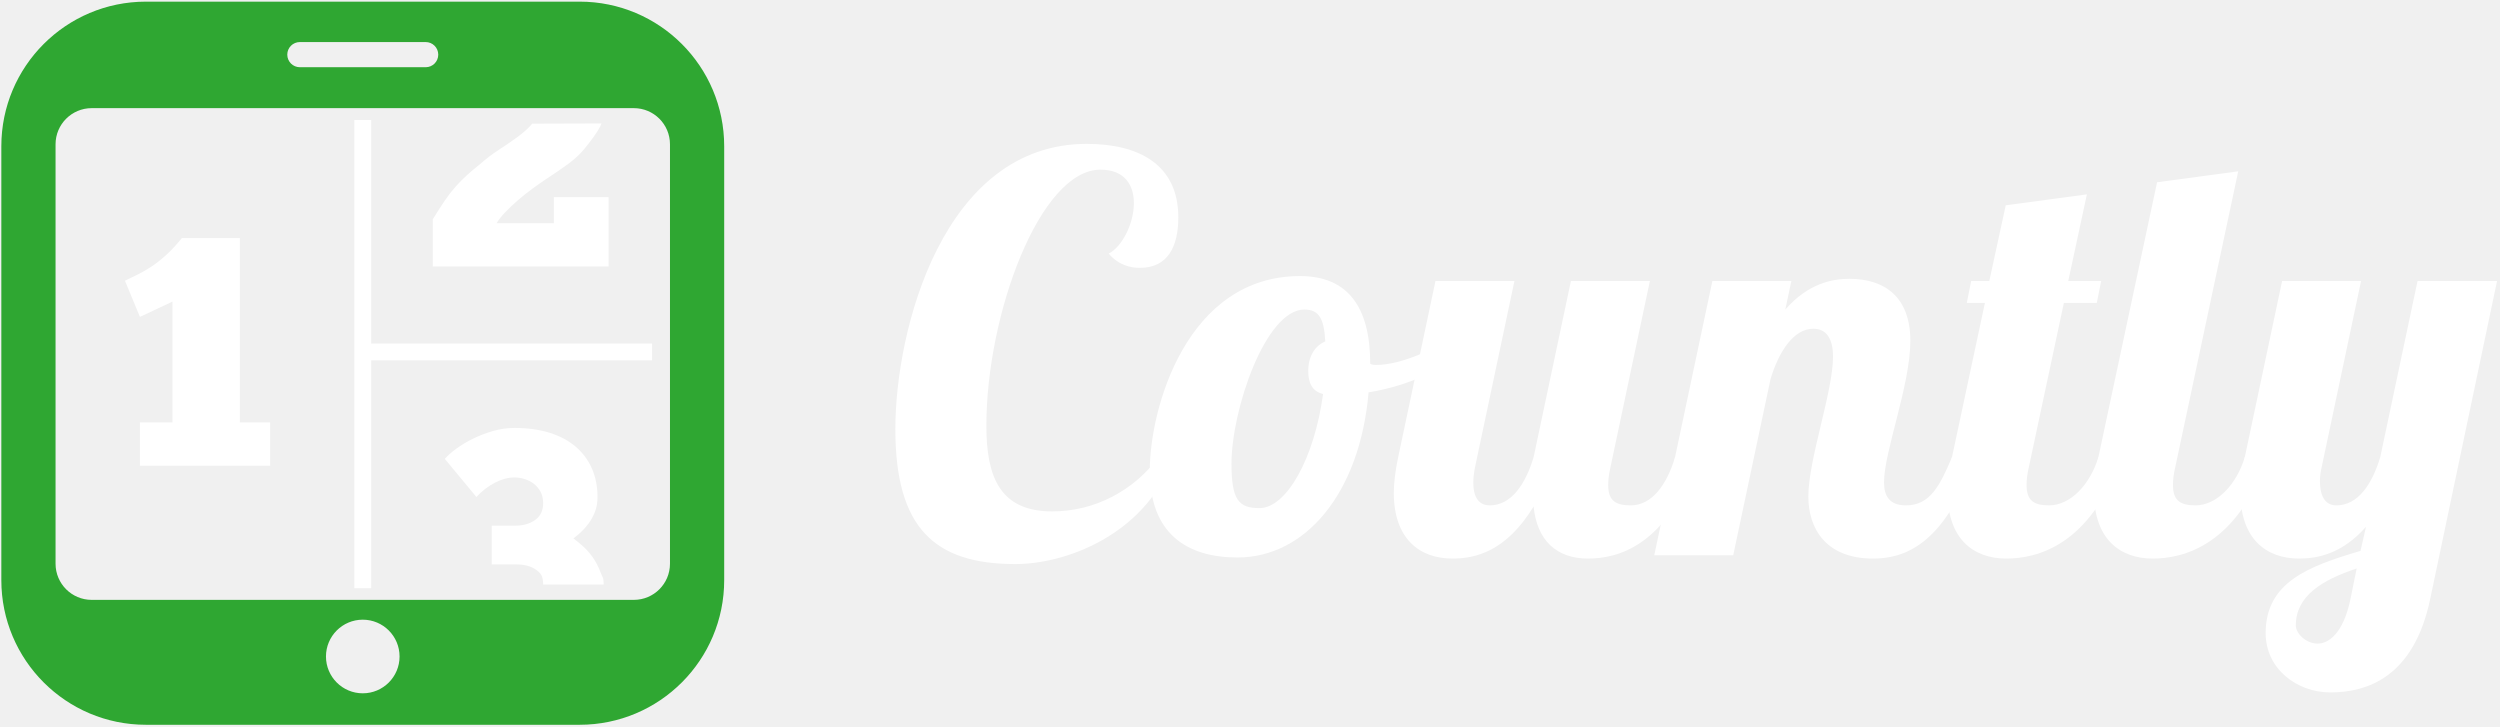
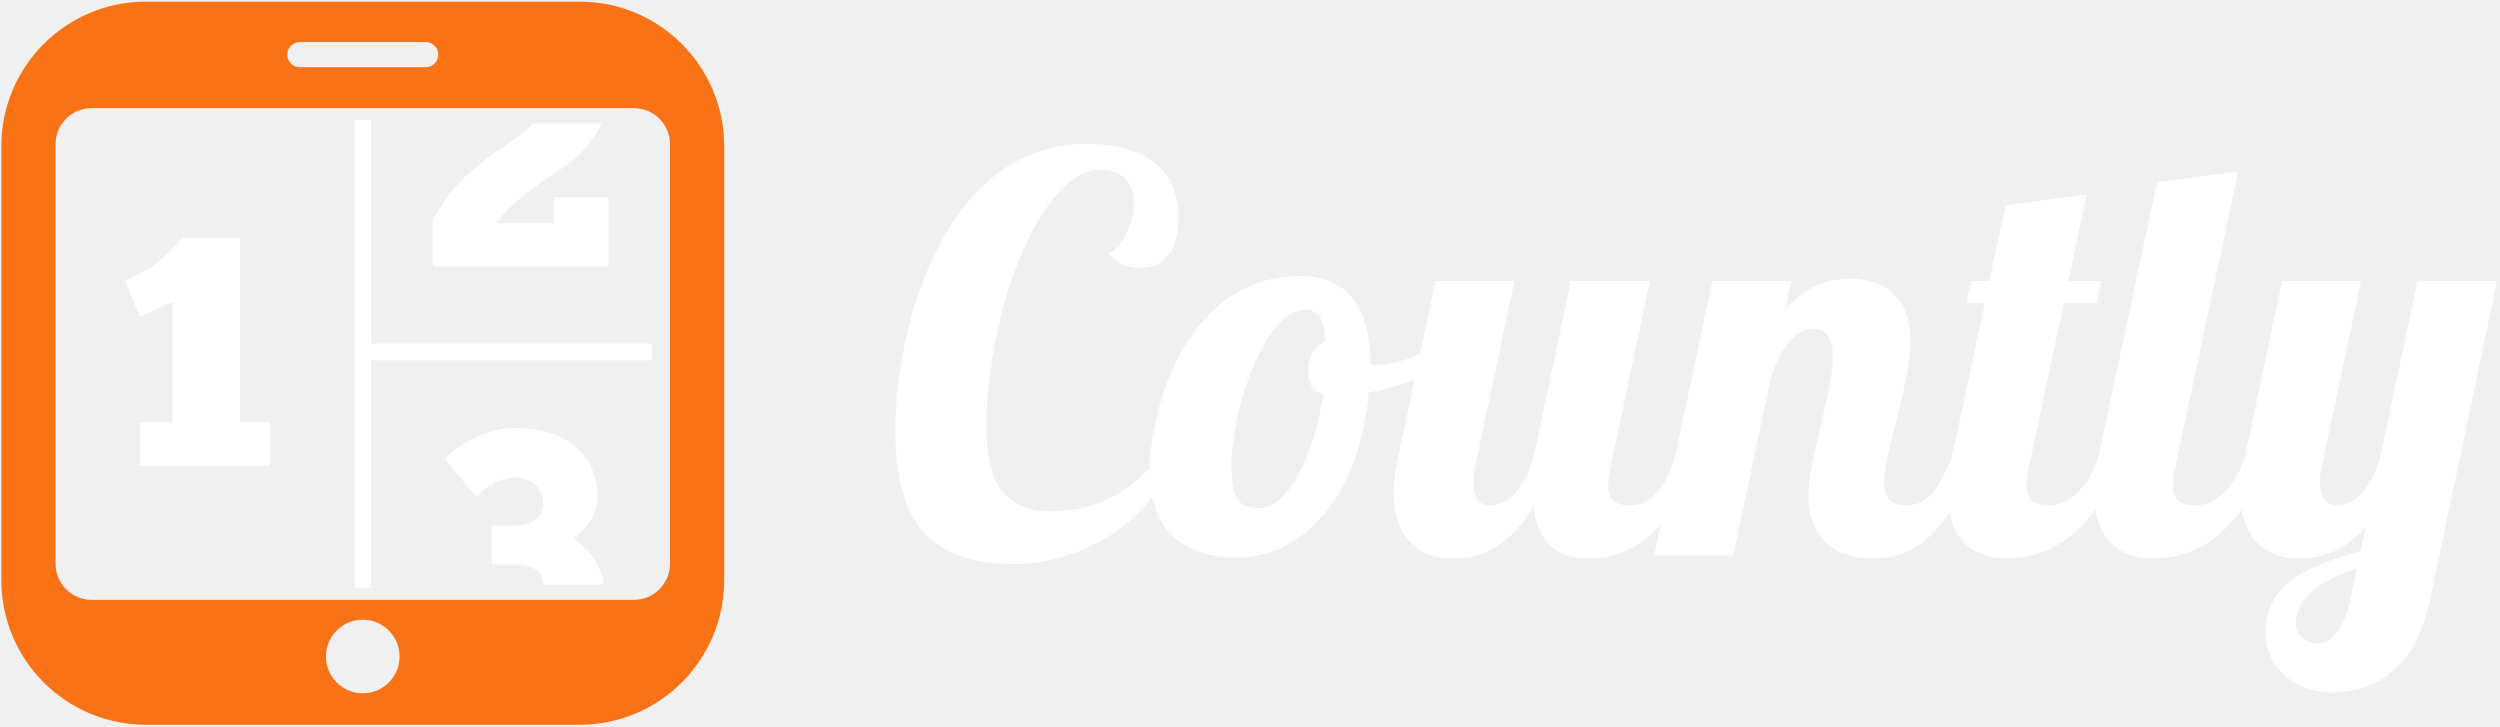
<svg xmlns="http://www.w3.org/2000/svg" width="688" height="200" viewBox="0 0 688 200">
  <g fill="none">
    <g fill="#FFFFFF" transform="translate(245.93 39)">
      <path d="M76.53,88.151 C68.532,108.38 47.253,116.232 33.521,116.232 C11.187,116.232 0.472,106.268 0.472,79.096 C0.472,51.771 13.601,0.594 53.138,0.594 C67.324,0.594 78.34,6.179 78.34,20.823 C78.34,28.824 75.472,34.711 67.776,34.711 C65.362,34.711 62.041,34.107 59.174,30.787 C62.795,28.975 66.116,22.635 66.116,16.899 C66.116,12.068 63.702,7.69 56.91,7.69 C40.31,7.69 25.522,47.392 25.522,78.188 C25.522,92.078 29.143,101.738 43.63,101.738 C55.401,101.738 66.116,96.003 73.057,86.644 L76.53,88.151 L76.53,88.151 Z" />
      <path d="M131.156,61.129 C131.76,61.432 132.362,61.432 132.815,61.432 C139.758,61.432 149.567,56.902 156.055,52.373 L157.413,56.45 C151.678,62.639 141.72,67.167 130.702,68.98 C128.287,96.908 113.196,114.42 94.633,114.42 C80.601,114.42 70.49,107.777 70.49,90.566 C70.49,73.206 80.751,36.974 111.839,36.974 C124.817,36.975 131.156,45.278 131.156,61.129 L131.156,61.129 Z M118.179,69.433 C115.008,68.678 114.103,66.111 114.103,63.092 C114.103,58.865 116.065,56.147 118.78,54.94 C118.479,48.6 116.97,46.184 113.045,46.184 C102.331,46.184 92.975,73.811 92.975,88.604 C92.975,98.568 94.937,100.832 100.671,100.832 C108.067,100.832 115.765,87.246 118.179,69.433 L118.179,69.433 Z" />
      <path d="M208.117,38.334 L197.252,89.661 C196.799,91.624 196.648,93.133 196.648,94.492 C196.648,98.718 198.61,100.077 202.835,100.077 C208.72,100.077 212.796,94.339 215.059,86.791 L221.398,86.791 C212.796,111.398 199.214,114.719 191.065,114.719 C182.463,114.719 177.031,109.738 176.125,100.377 C168.58,112.756 160.129,114.719 153.79,114.719 C144.735,114.719 137.643,109.284 137.643,96.603 C137.643,93.734 138.096,90.415 138.851,86.791 L149.112,38.332 L170.843,38.332 L159.978,89.659 C159.677,91.169 159.525,92.527 159.525,93.886 C159.525,97.358 160.732,100.076 164.052,100.076 C169.938,100.076 173.86,94.338 176.126,86.79 L186.387,38.331 L208.117,38.331 L208.117,38.334 Z" />
      <path d="M253.084,51.468 C247.651,51.468 243.576,57.808 241.314,65.356 L231.051,113.816 L209.32,113.816 L225.316,38.334 L247.047,38.334 L245.388,46.184 C251.725,38.938 258.365,37.73 263.043,37.73 C272.702,37.73 279.795,42.712 279.795,54.79 C279.795,67.018 272.551,85.284 272.551,93.737 C272.551,97.511 274.061,100.079 278.586,100.079 C285.227,100.079 287.944,94.645 291.262,86.793 L297.601,86.793 C289.15,111.552 277.531,114.721 269.533,114.721 C256.402,114.721 251.725,106.268 251.725,97.662 C251.725,87.397 258.516,68.828 258.516,59.166 C258.516,54.185 256.706,51.468 253.084,51.468 L253.084,51.468 Z" />
      <path d="M328.383,14.482 L323.252,38.334 L332.307,38.334 L331.099,44.372 L322.044,44.372 L312.387,89.661 C311.934,91.624 311.783,93.133 311.783,94.492 C311.783,98.718 313.745,100.077 317.97,100.077 C323.857,100.077 329.289,94.339 331.551,86.791 L337.89,86.791 C329.289,111.398 314.349,114.719 306.2,114.719 C297.144,114.719 290.053,109.284 290.053,96.603 C290.053,93.734 290.505,90.415 291.261,86.791 L300.316,44.371 L295.335,44.371 L296.544,38.333 L301.523,38.333 L306.05,17.5 L328.383,14.482 L328.383,14.482 Z" />
      <path d="M370.032,8.141 L352.678,89.661 C352.225,91.624 352.074,93.133 352.074,94.492 C352.074,98.718 354.037,100.077 358.262,100.077 C364.148,100.077 369.58,94.339 371.843,86.791 L378.182,86.791 C369.58,111.398 354.64,114.719 346.491,114.719 C337.436,114.719 330.344,109.284 330.344,96.603 C330.344,93.734 330.797,90.415 331.552,86.791 L347.698,11.159 L370.032,8.141 L370.032,8.141 Z" />
      <path d="M403.835,38.334 L392.969,89.661 C392.668,90.87 392.517,92.228 392.517,93.435 C392.517,96.907 393.573,100.078 397.043,100.078 C402.93,100.078 406.852,94.34 409.117,86.792 L419.378,38.333 L441.259,38.333 L422.848,125.892 C418.321,147.479 405.344,151.556 395.384,151.556 C386.178,151.556 377.578,145.066 377.578,135.251 C377.578,121.212 389.349,116.833 403.684,112.606 L405.194,105.965 C398.705,113.362 391.913,114.72 386.783,114.72 C377.727,114.72 370.635,109.285 370.635,96.604 C370.635,93.735 371.088,90.416 371.844,86.792 L382.105,38.333 L403.835,38.333 L403.835,38.334 Z M391.913,138.12 C394.932,138.12 398.855,135.252 400.816,126.345 L402.626,117.439 C393.12,120.609 385.876,124.987 385.876,133.139 C385.876,135.252 388.593,138.12 391.913,138.12 L391.913,138.12 Z" />
    </g>
-     <path fill="#2FA732" d="M159.512,199.458 C181.486,199.458 199.299,181.639 199.299,159.657 L199.299,40.254 C199.299,18.272 181.486,0.453 159.512,0.453 L40.154,0.453 C18.181,0.453 0.368,18.272 0.368,40.254 L0.368,159.657 C0.368,181.639 18.181,199.458 40.154,199.458 L159.512,199.458 Z M82.522,11.574 L117.146,11.574 C119.059,11.574 120.609,13.125 120.609,15.038 C120.609,16.951 119.058,18.501 117.146,18.501 L82.522,18.501 C80.61,18.501 79.06,16.95 79.06,15.038 C79.059,13.124 80.61,11.574 82.522,11.574 L82.522,11.574 Z M99.833,190.798 C94.241,190.798 89.708,186.262 89.708,180.669 C89.708,175.074 94.241,170.537 99.833,170.537 C105.426,170.537 109.96,175.074 109.96,180.669 C109.96,186.262 105.426,190.798 99.833,190.798 L99.833,190.798 Z M174.432,29.761 C179.926,29.761 184.379,34.216 184.379,39.711 L184.379,155.134 C184.379,160.63 179.926,165.085 174.432,165.085 L25.234,165.085 C19.742,165.085 15.288,160.63 15.288,155.134 L15.288,39.711 C15.288,34.216 19.742,29.761 25.234,29.761 L174.432,29.761 Z" />
+     <path fill="#f97316" d="M159.512,199.458 C181.486,199.458 199.299,181.639 199.299,159.657 L199.299,40.254 C199.299,18.272 181.486,0.453 159.512,0.453 L40.154,0.453 C18.181,0.453 0.368,18.272 0.368,40.254 L0.368,159.657 C0.368,181.639 18.181,199.458 40.154,199.458 L159.512,199.458 Z M82.522,11.574 L117.146,11.574 C119.059,11.574 120.609,13.125 120.609,15.038 C120.609,16.951 119.058,18.501 117.146,18.501 L82.522,18.501 C80.61,18.501 79.06,16.95 79.06,15.038 C79.059,13.124 80.61,11.574 82.522,11.574 L82.522,11.574 Z M99.833,190.798 C94.241,190.798 89.708,186.262 89.708,180.669 C89.708,175.074 94.241,170.537 99.833,170.537 C105.426,170.537 109.96,175.074 109.96,180.669 C109.96,186.262 105.426,190.798 99.833,190.798 L99.833,190.798 Z M174.432,29.761 C179.926,29.761 184.379,34.216 184.379,39.711 L184.379,155.134 C184.379,160.63 179.926,165.085 174.432,165.085 L25.234,165.085 C19.742,165.085 15.288,160.63 15.288,155.134 L15.288,39.711 C15.288,34.216 19.742,29.761 25.234,29.761 L174.432,29.761 Z" />
    <g fill="#FFFFFF" transform="translate(33.818 32.836)">
      <path d="M32.193,32.681 L16.246,32.681 C14.632,34.652 13.139,36.252 11.766,37.476 C10.391,38.7 9.092,39.715 7.869,40.522 C6.644,41.329 5.435,42.032 4.24,42.629 C3.045,43.227 1.821,43.825 0.567,44.421 L4.688,54.369 L13.647,50.157 L13.647,83.409 L4.688,83.409 L4.688,95.328 L40.524,95.328 L40.524,83.409 L32.192,83.409 L32.192,32.681 L32.193,32.681 Z" />
      <polygon points="68.329 61.706 68.329 .181 63.703 .181 63.703 129.033 68.329 129.033 68.329 66.335 145.632 66.335 145.632 61.706" />
      <path d="M133.662 21.411L118.611 21.411 118.611 28.581 102.843 28.581C103.38 27.685 104.171 26.685 105.217 25.578 106.262 24.474 107.426 23.368 108.712 22.262 109.996 21.157 111.31 20.11 112.653 19.124 113.997 18.138 115.207 17.288 116.282 16.57 118.67 15.017 120.761 13.583 122.553 12.268 124.344 10.954 125.836 9.565 127.032 8.1 128.227 6.637 131.111 2.989 131.709 1.136L112.652 1.199C111.607 2.424 110.292 3.619 108.711 4.784 107.127 5.949 105.41 7.129 103.559 8.324 101.707 9.52 99.975 10.834 98.363 12.268 96.93 13.404 95.676 14.464 94.6 15.45 93.525 16.436 92.495 17.482 91.51 18.586 90.524 19.693 89.554 20.947 88.599 22.35 87.643 23.755 86.538 25.474 85.283 27.503L85.283 40.5 133.662 40.5 133.662 21.411 133.662 21.411zM129.227 120.429C128.361 119.234 127.449 118.219 126.494 117.382 125.538 116.546 124.703 115.859 123.985 115.32 124.582 114.902 125.254 114.35 126.002 113.663 126.748 112.977 127.465 112.17 128.152 111.243 128.837 110.317 129.42 109.257 129.899 108.062 130.376 106.867 130.616 105.493 130.616 103.937 130.616 101.071 130.107 98.471 129.093 96.14 128.076 93.81 126.598 91.808 124.659 90.135 122.717 88.464 120.328 87.177 117.491 86.282 114.654 85.386 111.413 84.936 107.772 84.936 105.741 84.936 103.753 85.222 101.814 85.789 99.872 86.356 98.051 87.058 96.349 87.894 94.647 88.731 93.123 89.643 91.78 90.628 90.436 91.613 89.374 92.554 88.599 93.452L97.289 103.936C98.842 102.265 100.543 100.949 102.395 99.993 104.247 99.039 106.038 98.559 107.772 98.559 108.725 98.559 109.666 98.708 110.593 99.008 111.519 99.307 112.355 99.74 113.102 100.308 113.848 100.876 114.46 101.607 114.939 102.502 115.416 103.4 115.656 104.446 115.656 105.641 115.656 107.672 114.924 109.211 113.461 110.257 111.997 111.302 110.191 111.825 108.041 111.825L101.501 111.825 101.501 122.491 108.22 122.491C110.489 122.491 112.296 122.968 113.64 123.922 114.984 124.881 115.656 125.588 115.656 128.037L132.32 128.027C132.32 125.998 132.02 126.179 131.423 124.595 130.825 123.014 130.093 121.624 129.227 120.429L129.227 120.429z" />
    </g>
  </g>
</svg>
